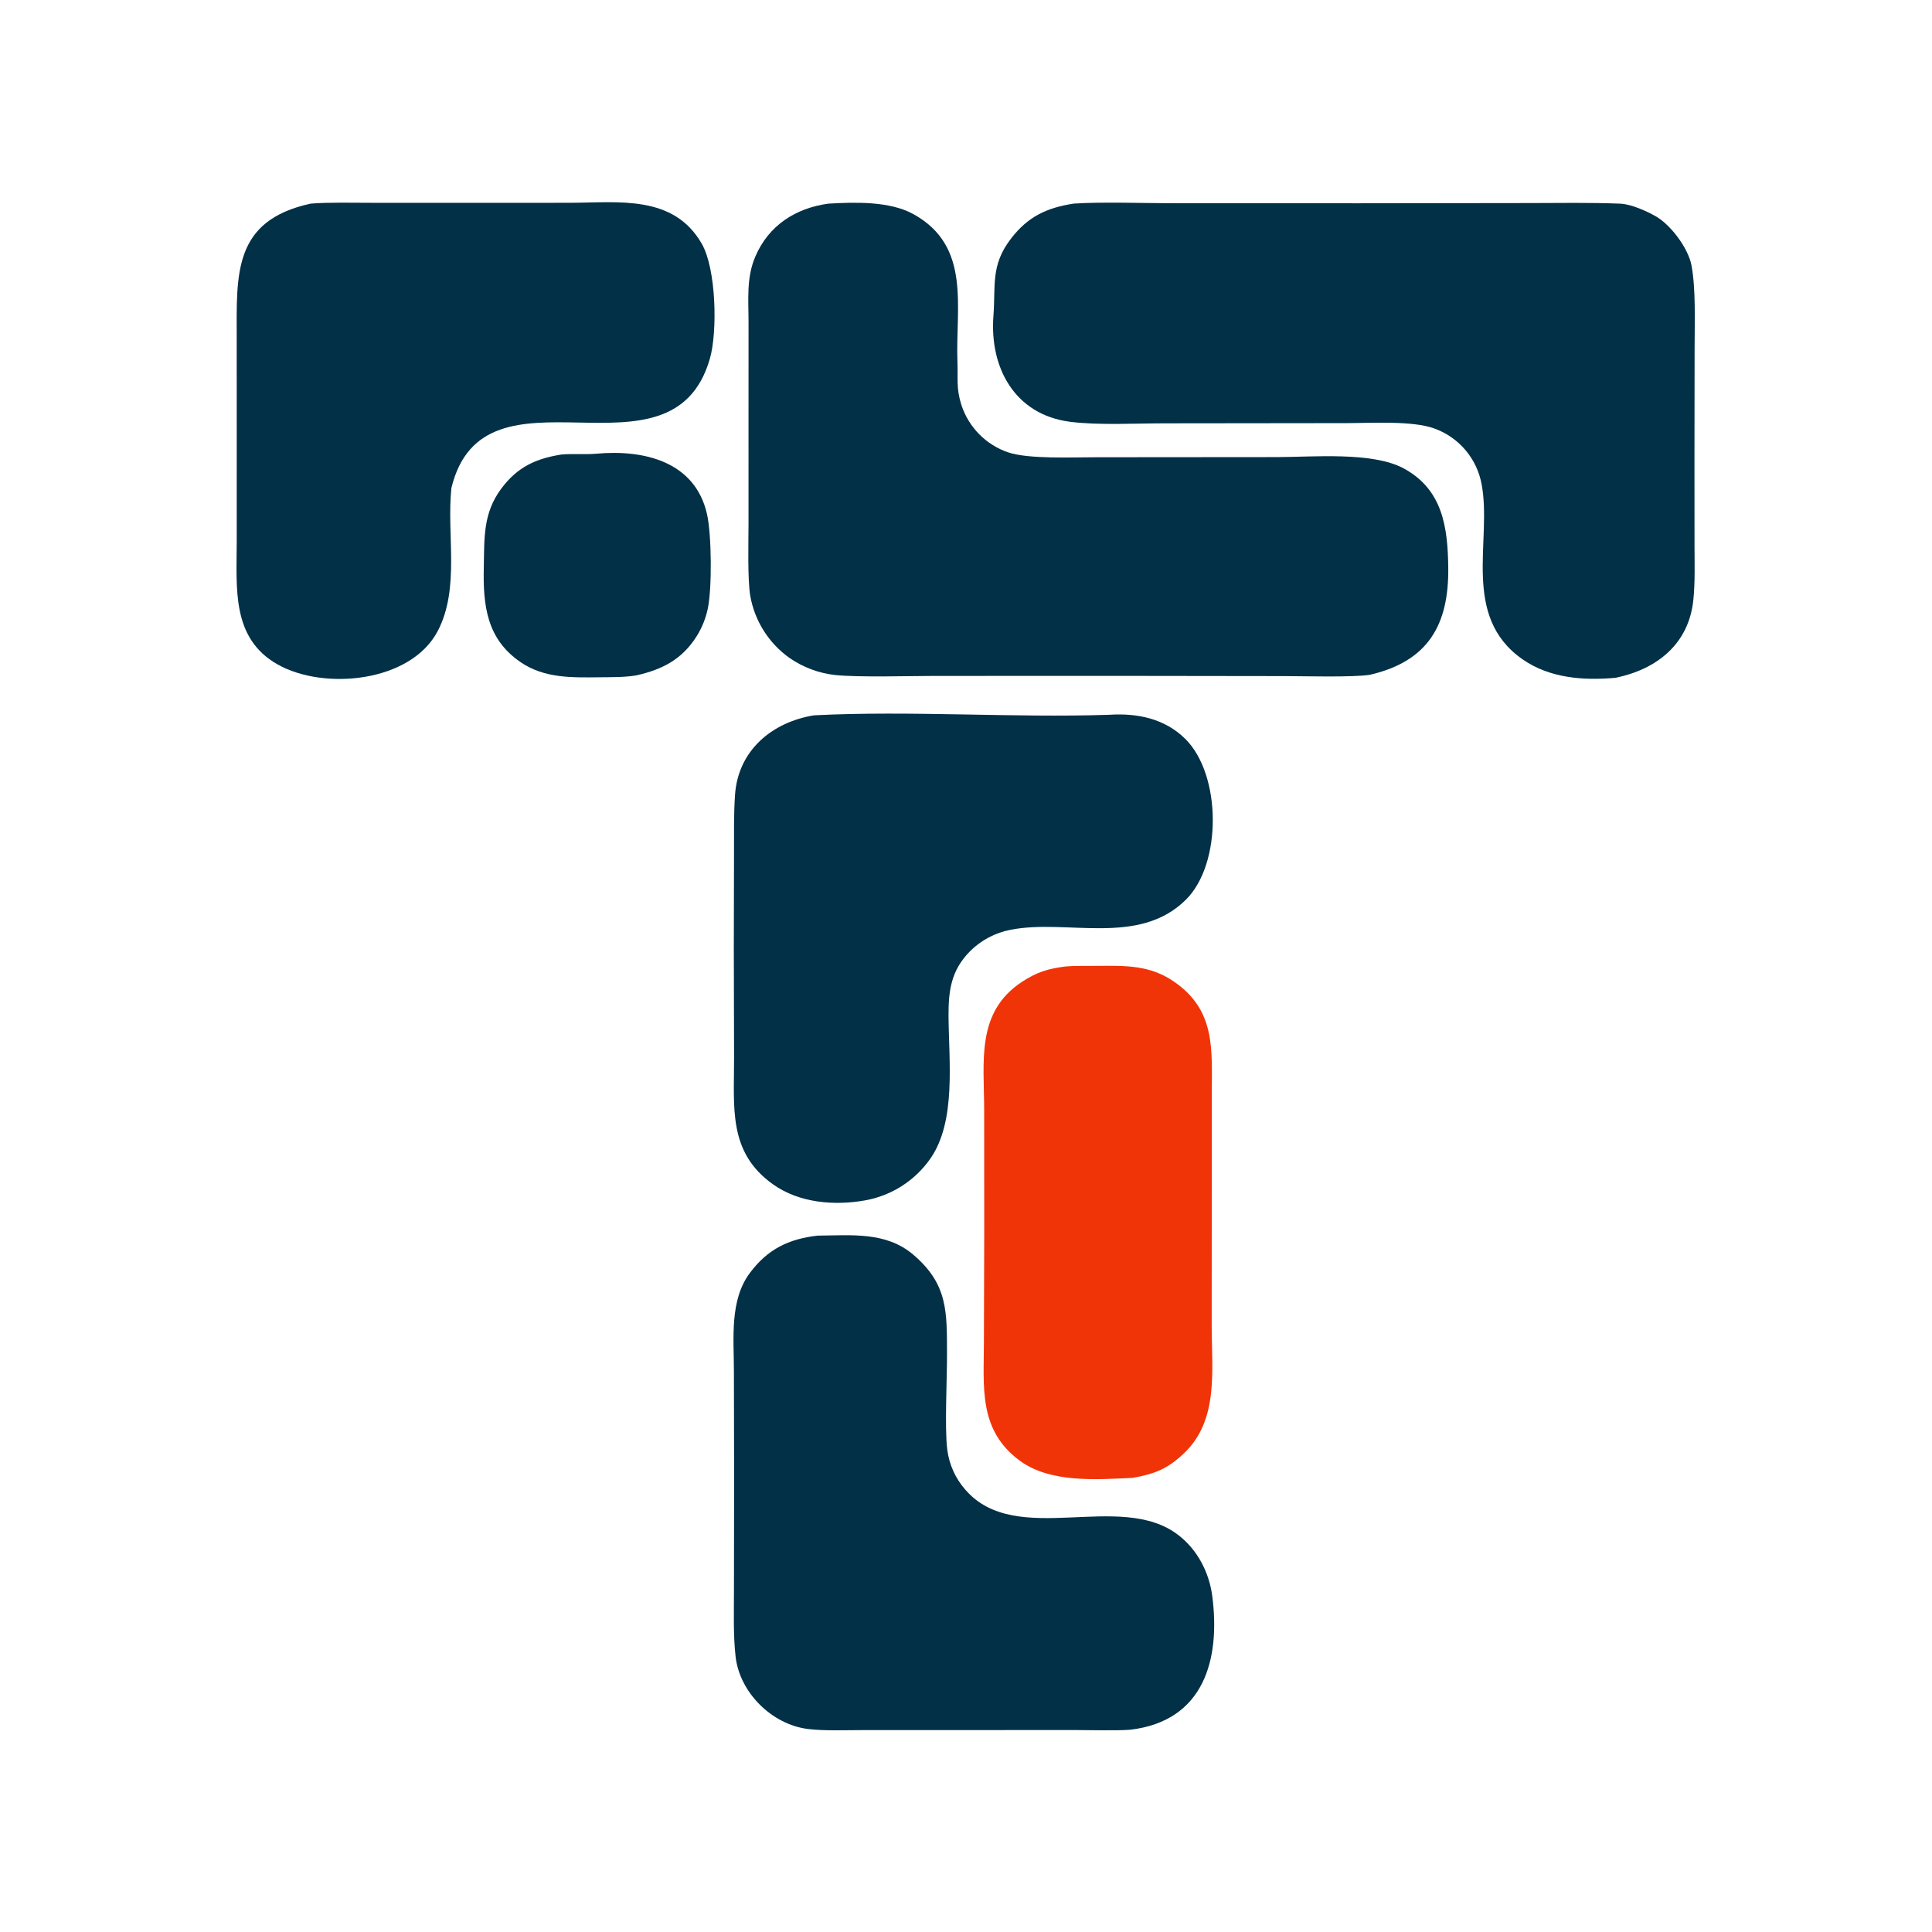
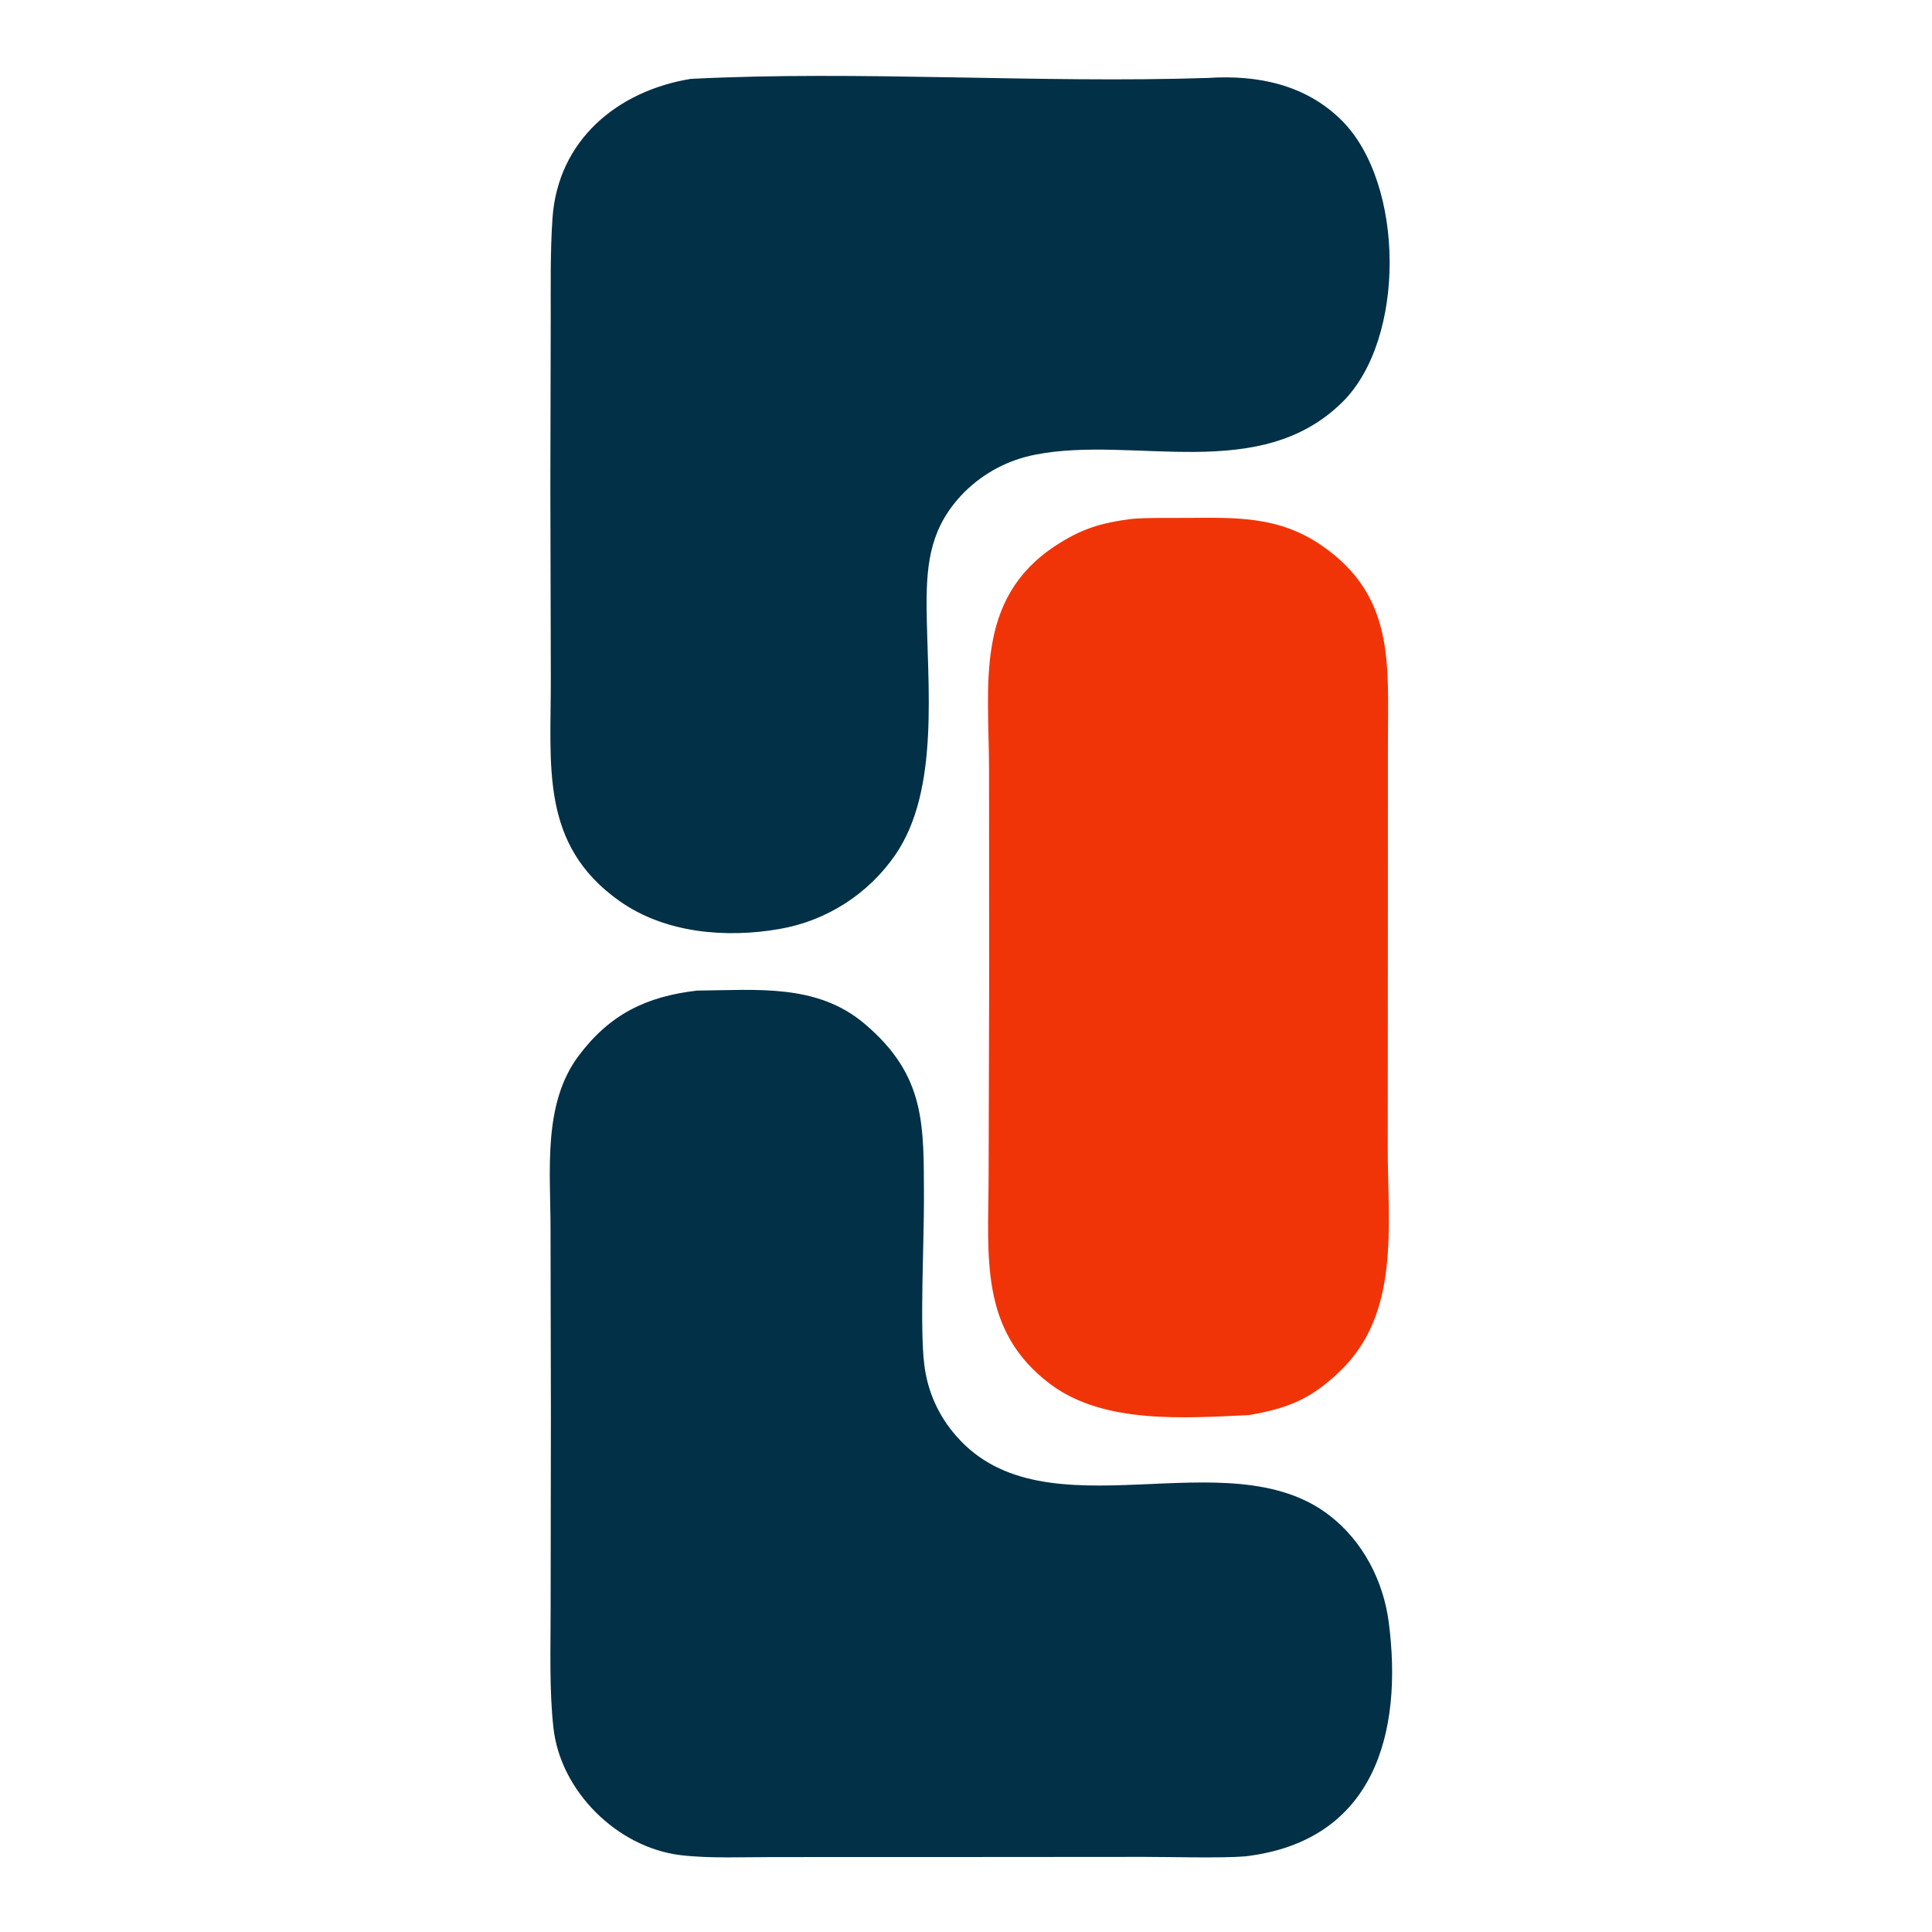
- <svg xmlns="http://www.w3.org/2000/svg" width="1542" height="1542" viewBox="375 375 1542 1542">
+ <svg xmlns="http://www.w3.org/2000/svg" width="880" height="880" viewBox="710 910 880 880">
  <style>.tile{fill:#023047}@media(prefers-color-scheme:dark){.tile{fill:#93C5FD}}</style>
-   <path class="tile" transform="scale(1.11908 1.11908)" d="M1100.79 480.315C1119.23 478.981 1152 480.026 1171.14 480.049L1304.82 480.074L1426.02 479.915C1447.28 479.87 1469.41 479.493 1490.61 480.352C1498.44 480.669 1509.06 485.485 1515.74 489.206C1526.6 495.256 1539.18 512.122 1541.49 524.398C1544.62 541.032 1543.72 565.186 1543.7 582.7L1543.6 664.724L1543.64 724.501C1543.66 737.291 1544.1 750.043 1542.82 762.788C1539.65 794.373 1516.94 812.321 1487.46 818.496C1464.51 820.601 1440.26 818.813 1420.92 805.275C1376.93 774.49 1399.38 720.524 1391.81 680.549C1388.5 662.258 1375.71 647.107 1358.24 640.764C1342.68 634.986 1313.33 636.848 1295.5 636.871L1165.7 637.019C1144.38 637.038 1118.38 638.494 1098.22 635.908C1058.8 630.848 1040.77 597.267 1043.62 560.323C1045.28 538.795 1041.44 524.373 1056.16 505.254C1068.4 489.344 1081.85 483.288 1100.79 480.315Z" />
-   <path class="tile" transform="scale(1.11908 1.11908)" d="M925.849 480.338C944.635 479.249 969.556 478.447 986.501 487.794C1028.13 510.761 1016.45 554.202 1017.96 593.47C1018.41 605.338 1016.97 612.069 1020.77 623.896C1025.92 639.789 1038.27 652.322 1054.08 657.713C1068.72 662.659 1099.92 661.19 1116.82 661.208L1245.86 661.106C1271.22 661.075 1313.91 657.117 1336.19 669.151C1364.19 684.277 1367.63 711.387 1368 739.804C1368.53 780.863 1353.53 806.861 1311.97 816.39C1299.37 818.267 1265.23 817.337 1251.08 817.292L1139.88 817.148L1002.06 817.171C983.767 817.182 948.271 818.274 930.952 816.555C919.173 815.283 907.9 811.083 898.161 804.339C883.31 793.786 873.239 777.786 870.146 759.832C868.217 748.089 868.92 721.428 868.948 708.558L868.95 625.959L868.964 565.259C868.974 548.925 867.262 533.312 873.817 518.04C883.378 495.766 902.515 483.566 925.849 480.338Z" />
+   <path class="tile" transform="scale(1.11908 1.11908)" d="M915.566 845.276C984.291 841.777 1057.15 847.166 1126.21 844.886C1146.15 843.582 1165.82 847.525 1180.52 862.15C1206.27 887.759 1206.77 951.126 1180.89 976.771C1147.05 1010.29 1096.01 990.332 1055.97 998.201C1044.96 1000.28 1034.83 1005.63 1026.9 1013.55C1013.33 1027.29 1011.53 1041.74 1011.59 1059.75C1011.84 1092.2 1017.08 1134.44 998.938 1161C987.942 1177.02 970.95 1187.93 951.805 1191.27C930.114 1195.06 905.276 1193.1 886.617 1179.92C854.055 1156.91 858.76 1124.87 858.643 1088.94L858.456 1011.66L858.603 943.449C858.627 929.601 858.384 915.884 859.319 902.056C861.462 870.35 885.583 850.197 915.566 845.276Z" />
  <path class="tile" transform="scale(1.11908 1.11908)" d="M918.167 1216.36C942.462 1216.14 966.923 1213.44 986.292 1229.81C1011.47 1251.09 1010.38 1271.2 1010.51 1300.86C1010.59 1317.61 1008.75 1354.02 1010.68 1368.83C1012 1379.57 1016.55 1389.65 1023.74 1397.74C1060.08 1439.37 1133.95 1397.82 1175.55 1429.96C1189.23 1440.49 1197.52 1456.67 1199.7 1473.48C1205.53 1518.3 1194.02 1562.53 1141.24 1568.75C1131.22 1569.55 1110.75 1568.95 1100.18 1568.96L1016.5 1569.02L949.179 1569.03C937.365 1569.02 923.043 1569.67 911.342 1568.23C885.655 1565.07 862.609 1542.27 859.72 1516.53C857.979 1501.03 858.574 1484.03 858.566 1468.58L858.674 1388.2L858.526 1312.87C858.505 1289.63 855.35 1262.42 869.927 1242.95C882.602 1226.02 897.453 1218.75 918.167 1216.36Z" />
-   <path class="tile" transform="scale(1.11908 1.11908)" d="M915.566 845.276C984.291 841.777 1057.15 847.166 1126.21 844.886C1146.15 843.582 1165.82 847.525 1180.52 862.15C1206.27 887.759 1206.77 951.126 1180.89 976.771C1147.05 1010.29 1096.01 990.332 1055.97 998.201C1044.96 1000.28 1034.83 1005.63 1026.9 1013.55C1013.33 1027.29 1011.53 1041.74 1011.59 1059.75C1011.84 1092.2 1017.08 1134.44 998.938 1161C987.942 1177.02 970.95 1187.93 951.805 1191.27C930.114 1195.06 905.276 1193.1 886.617 1179.92C854.055 1156.91 858.76 1124.87 858.643 1088.94L858.456 1011.66L858.603 943.449C858.627 929.601 858.384 915.884 859.319 902.056C861.462 870.35 885.583 850.197 915.566 845.276Z" />
-   <path class="tile" transform="scale(1.11908 1.11908)" d="M556.673 480.33C569.189 479.27 586.745 479.745 599.742 479.742L674.654 479.761L742.157 479.737C776.438 479.597 815.456 473.872 835.606 508.93C845.957 526.941 846.898 571.725 841.386 590.909C814.234 685.409 680.305 587.15 657.04 683.14C653.515 716.255 663.34 754.663 647.239 785.253C627.975 821.852 566.086 827.664 533.03 808.949C500.069 790.289 503.903 754.738 503.93 721.51L503.945 648.385L503.915 576.984C503.917 530.923 500.96 492.435 556.673 480.33Z" />
  <path fill="#F13408" transform="scale(1.11908 1.11908)" d="M1095.23 1024.36C1101.21 1023.81 1111.51 1024.03 1117.72 1023.96C1137.85 1023.81 1155.02 1023.28 1172.31 1035.14C1202.41 1055.79 1199.35 1083.78 1199.36 1115.61L1199.34 1187.46L1199.29 1280.21C1199.26 1312.41 1204.55 1347.75 1179.61 1371.51C1167.84 1382.72 1158.6 1386.39 1142.8 1389.14C1116.92 1390.32 1083.83 1392.92 1062.04 1376.6C1032.86 1354.76 1036.76 1324.63 1036.83 1291.78L1037.05 1215.5L1037.01 1126.68C1036.97 1092.05 1031.01 1057.01 1064 1035.33C1074.69 1028.31 1082.67 1025.96 1095.23 1024.36Z" />
-   <path class="tile" transform="scale(1.11908 1.11908)" d="M735.589 659.257C743.574 658.555 752.943 659.36 760.586 658.67C793.865 655.667 830.875 663.923 839.384 701.964C842.581 716.256 843.049 754.324 839.872 769.309C838.416 776.153 835.788 782.693 832.102 788.64C821.631 805.387 807.479 812.601 788.947 816.784C780.487 818.198 771.427 818.039 762.857 818.137C743.096 818.326 723.47 818.994 706.43 807.386C682.119 790.825 679.559 766.752 680.143 739.765C680.594 718.966 679.432 701.158 692.739 683.406C704.211 668.101 717.323 662.139 735.589 659.257Z" />
</svg>
